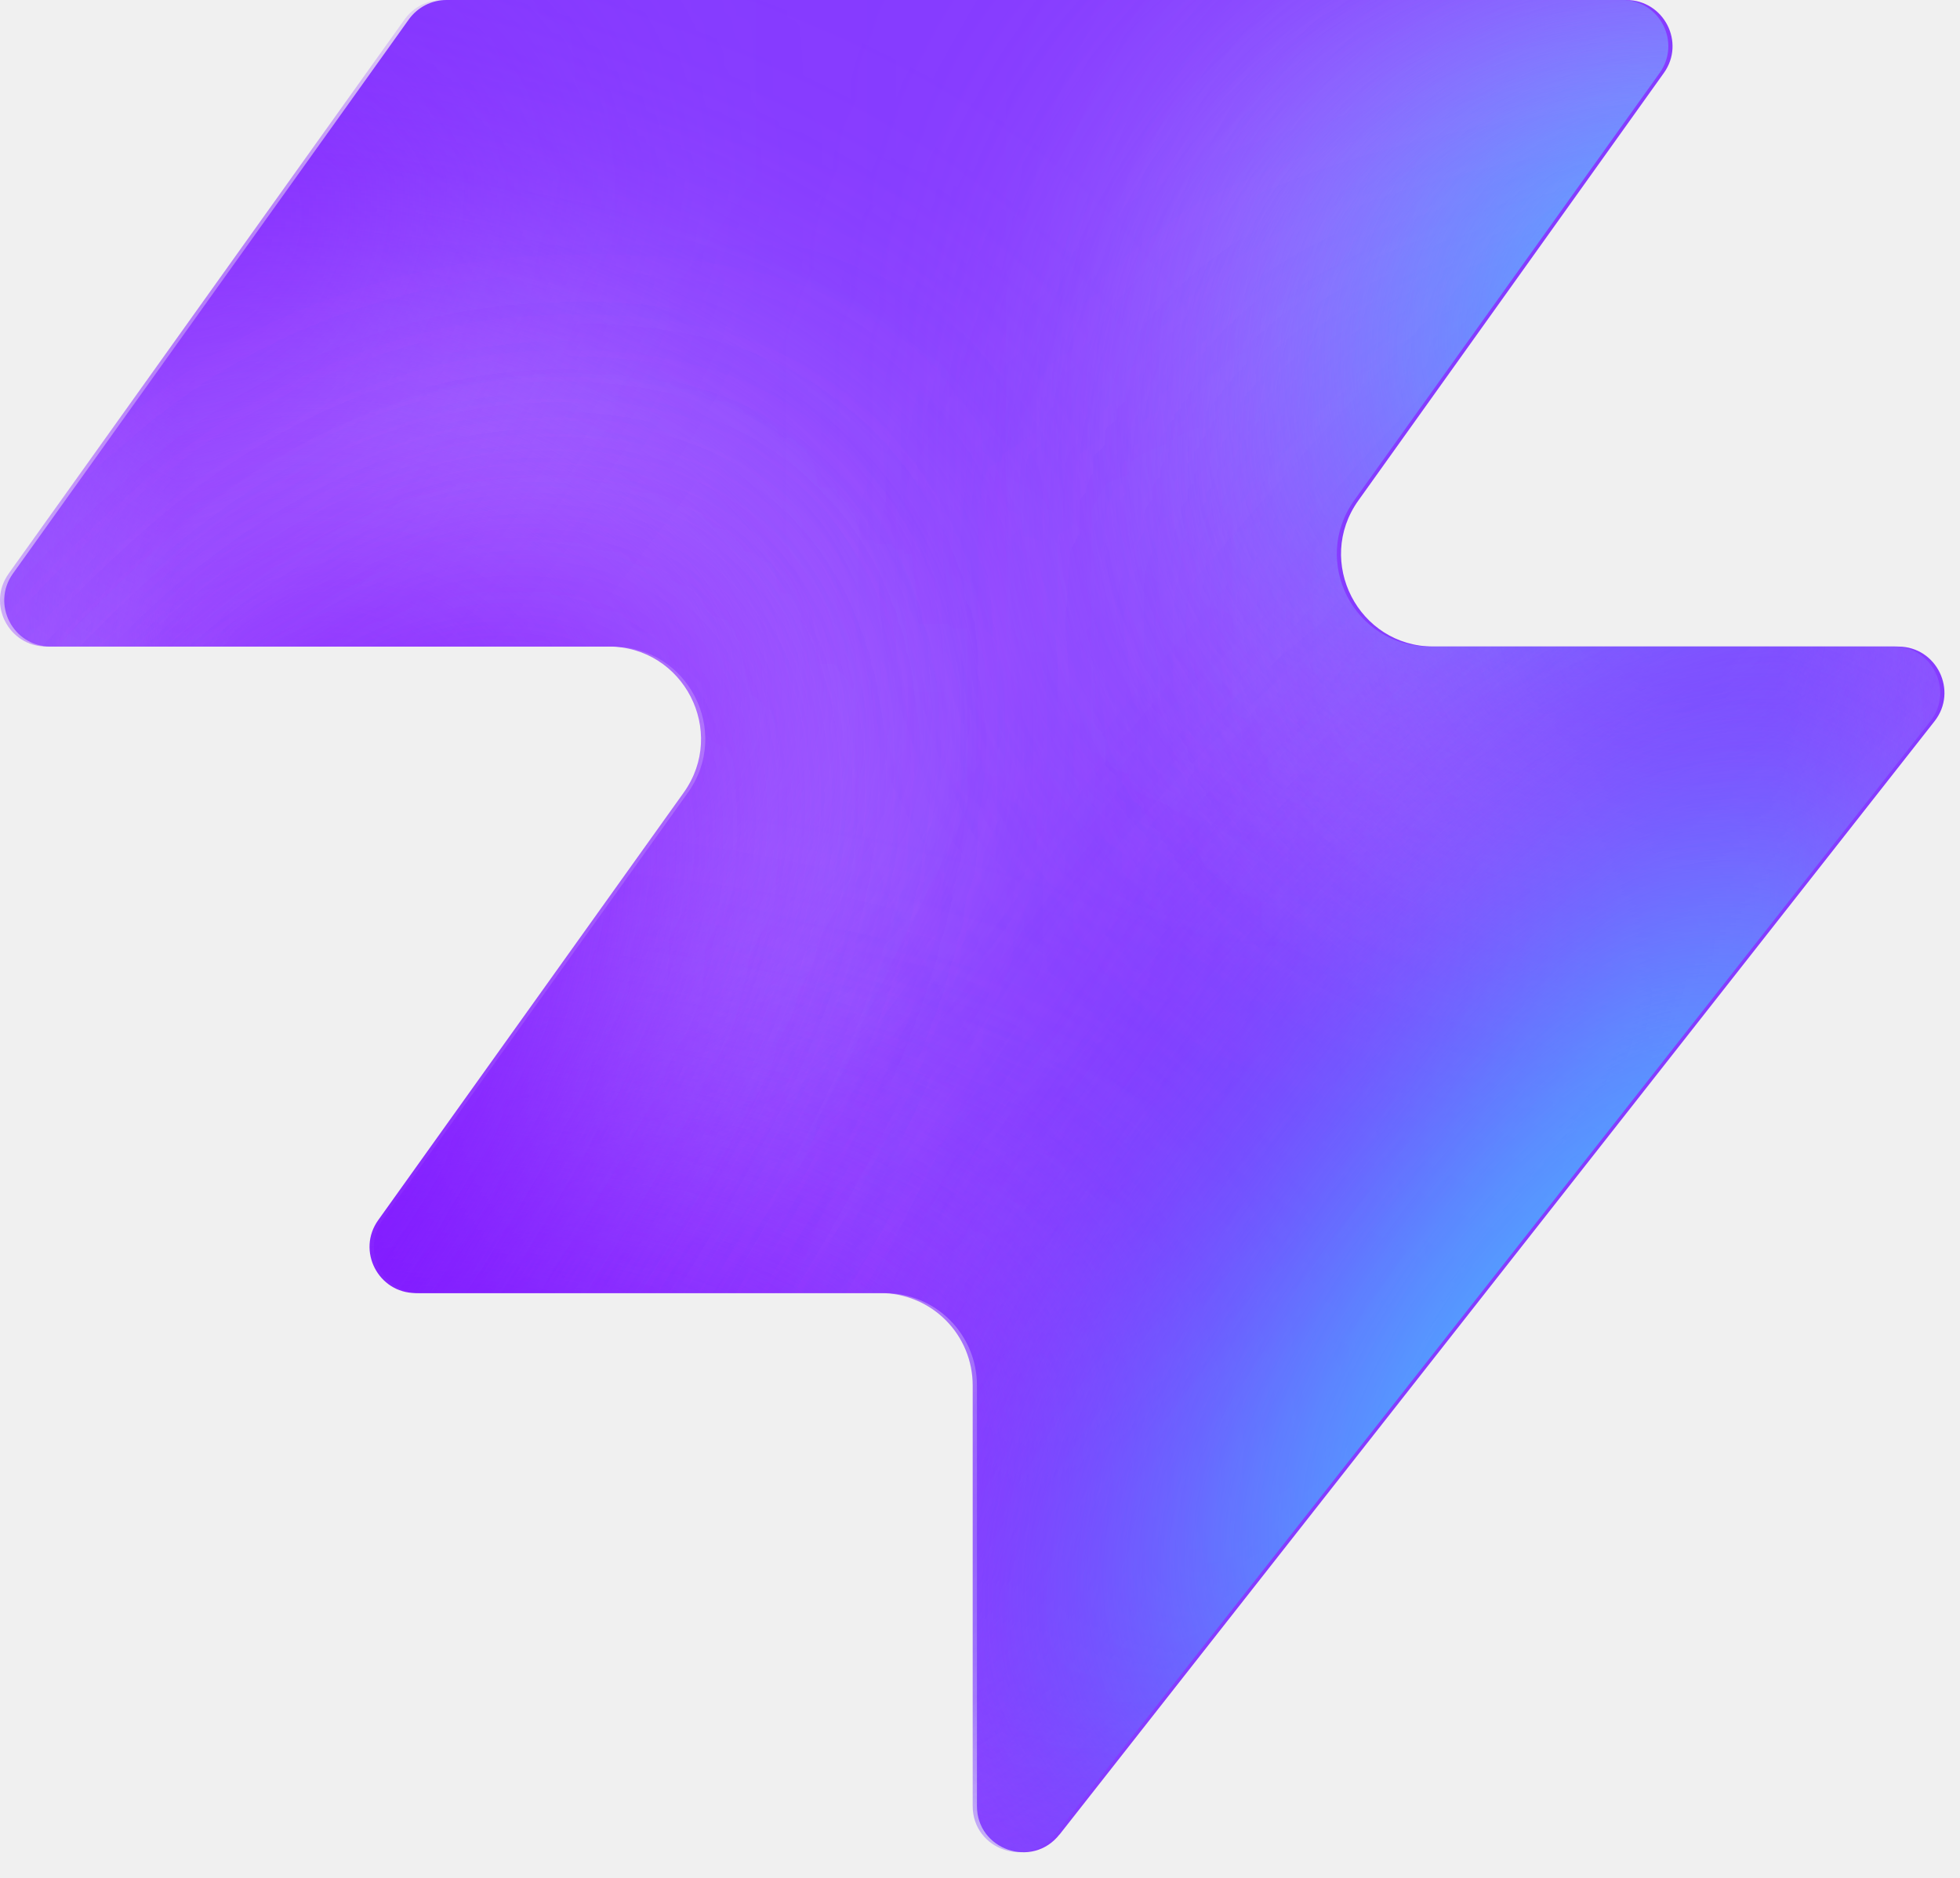
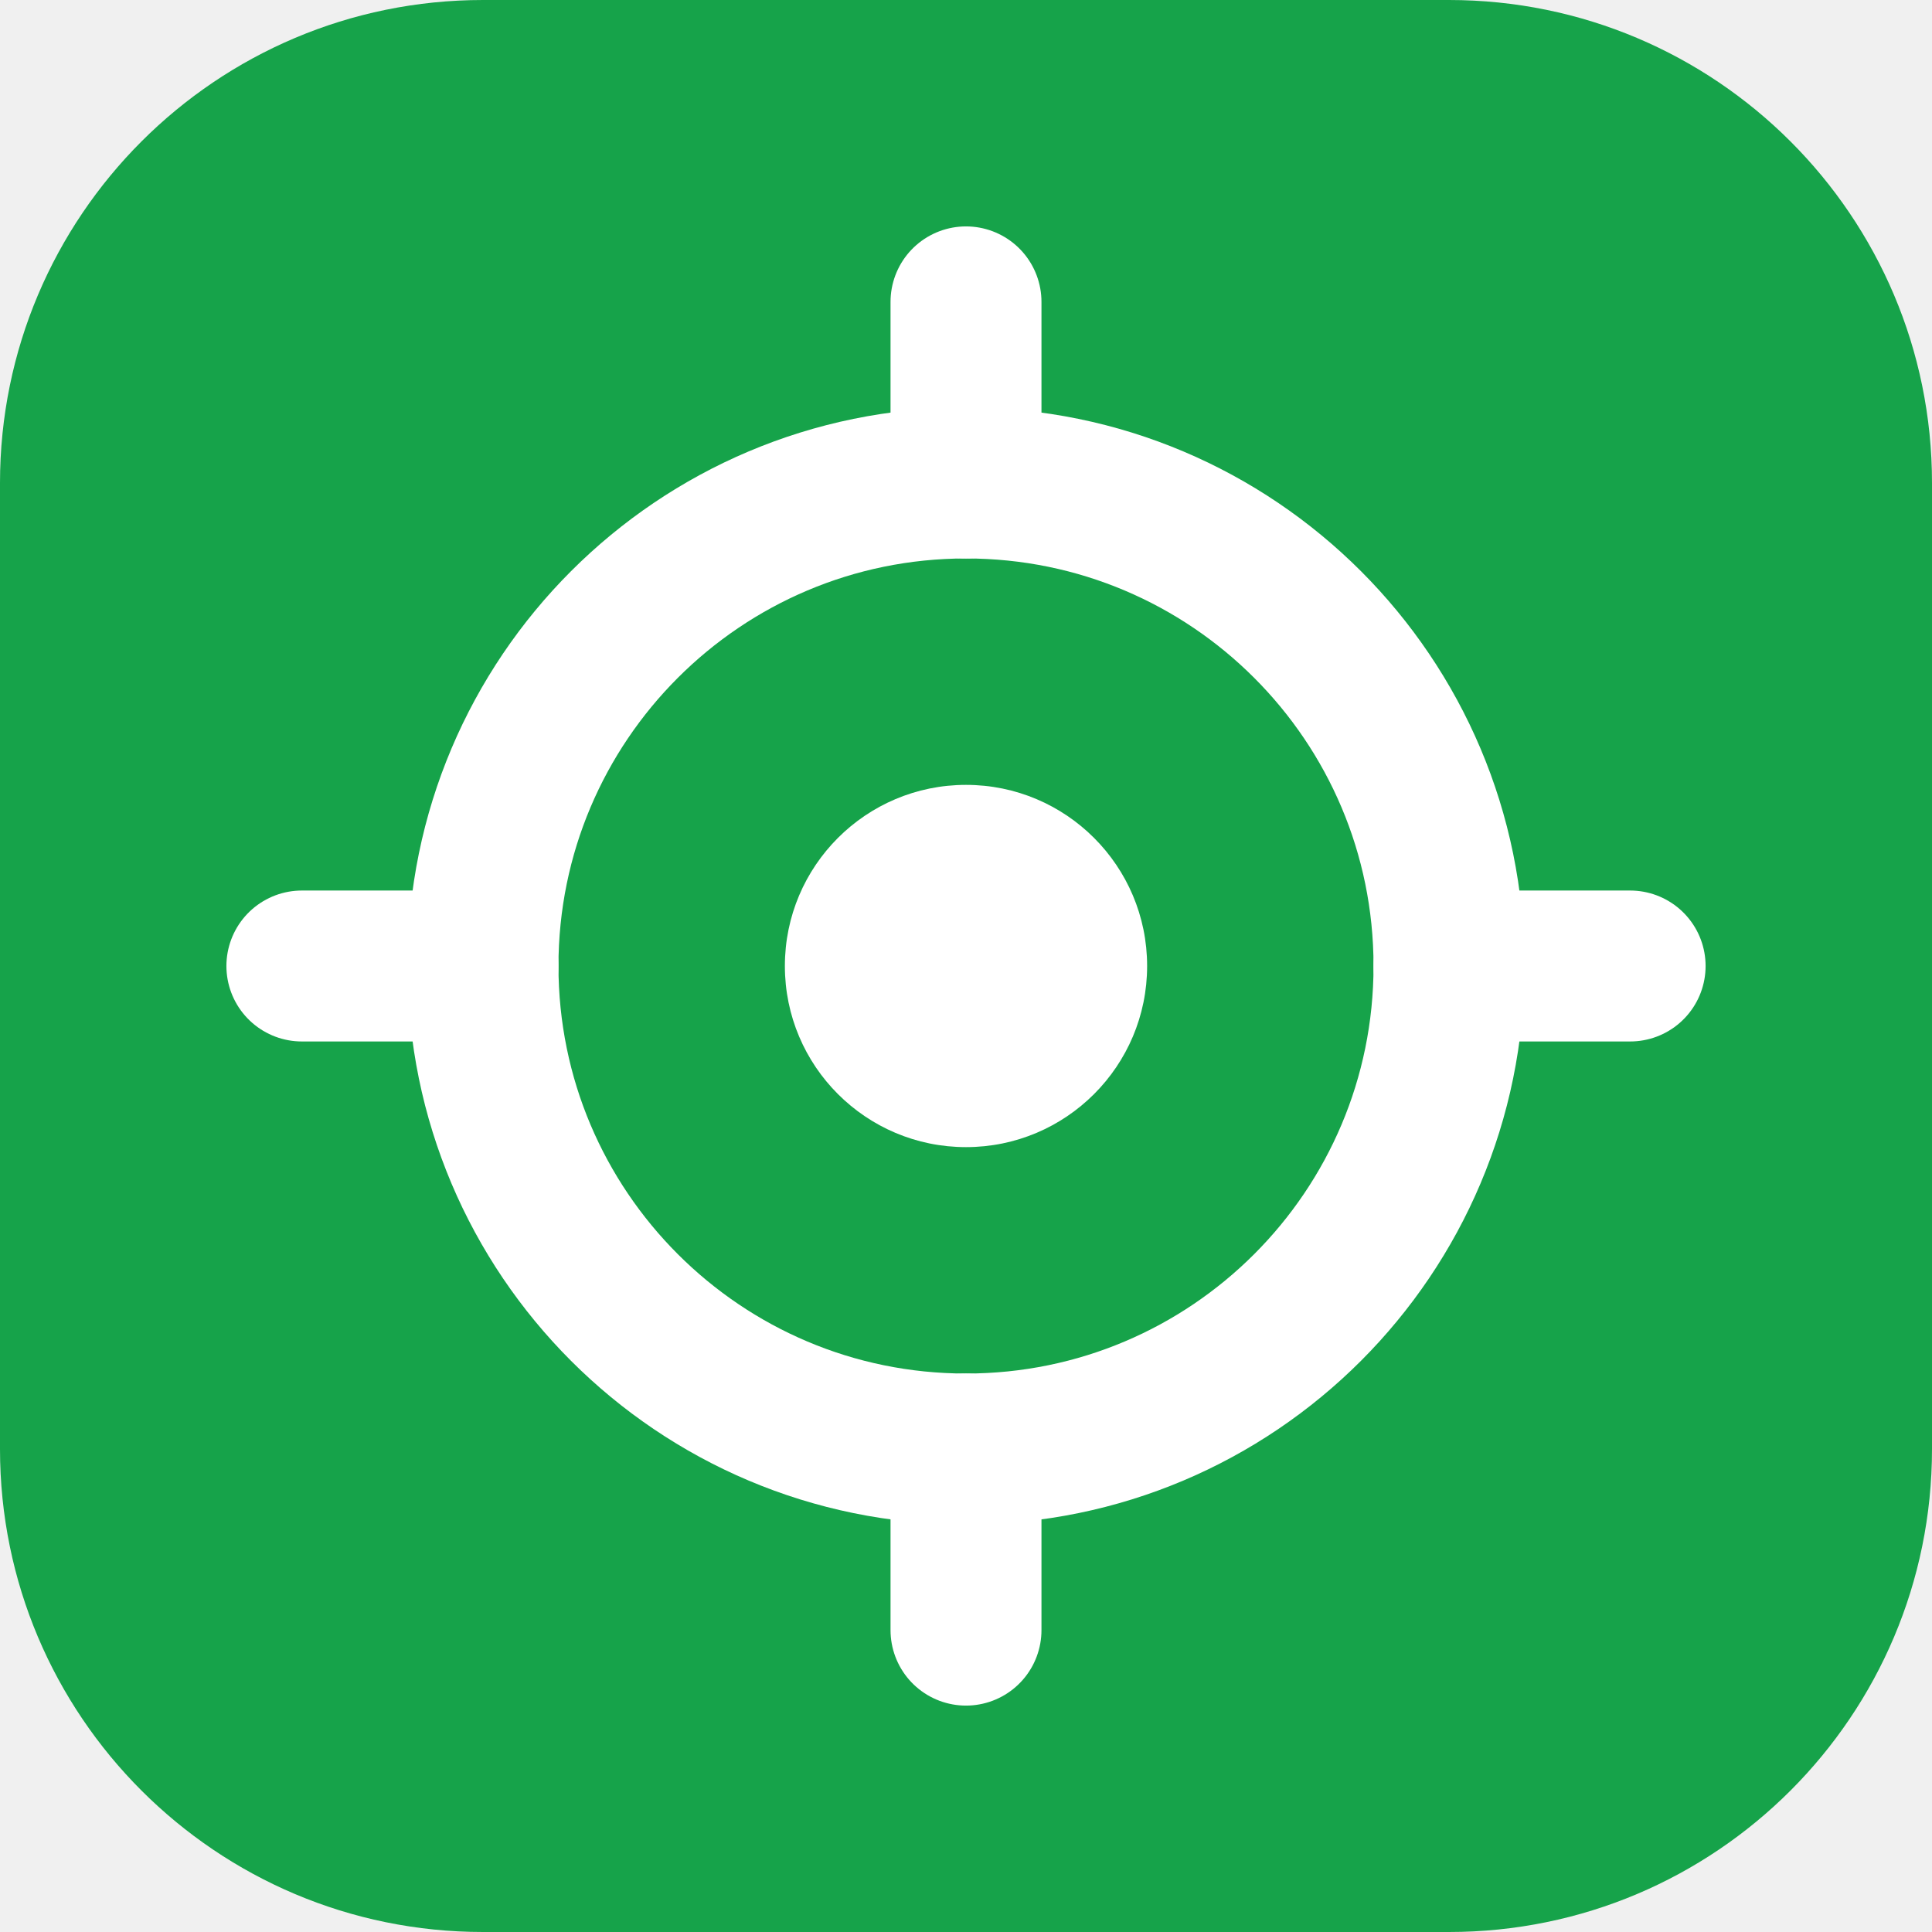
- <svg xmlns="http://www.w3.org/2000/svg" width="48" height="46" fill="none" viewBox="0 0 48 46">
-   <path fill="#863bff" d="M25.946 44.938c-.664.845-2.021.375-2.021-.698V33.937a2.26 2.26 0 0 0-2.262-2.262H10.287c-.92 0-1.456-1.04-.92-1.788l7.48-10.471c1.07-1.497 0-3.578-1.842-3.578H1.237c-.92 0-1.456-1.04-.92-1.788L10.013.474c.214-.297.556-.474.92-.474h28.894c.92 0 1.456 1.04.92 1.788l-7.48 10.471c-1.07 1.498 0 3.579 1.842 3.579h11.377c.943 0 1.473 1.088.89 1.83L25.947 44.94z" style="fill:#863bff;fill:color(display-p3 .525 .23 1);fill-opacity:1" />
-   <mask id="a" width="48" height="46" x="0" y="0" maskUnits="userSpaceOnUse" style="mask-type:alpha">
-     <path fill="#000" d="M25.842 44.938c-.664.844-2.021.375-2.021-.698V33.937a2.26 2.26 0 0 0-2.262-2.262H10.183c-.92 0-1.456-1.04-.92-1.788l7.48-10.471c1.07-1.498 0-3.579-1.842-3.579H1.133c-.92 0-1.456-1.04-.92-1.787L9.91.473c.214-.297.556-.474.92-.474h28.894c.92 0 1.456 1.04.92 1.788l-7.48 10.471c-1.07 1.498 0 3.578 1.842 3.578h11.377c.943 0 1.473 1.088.89 1.832L25.843 44.94z" style="fill:#000;fill-opacity:1" />
-   </mask>
-   <g mask="url(#a)">
-     <g filter="url(#b)">
-       <ellipse cx="5.508" cy="14.704" fill="#ede6ff" rx="5.508" ry="14.704" style="fill:#ede6ff;fill:color(display-p3 .927 .903 1);fill-opacity:1" transform="matrix(.00324 1 1 -.00324 -4.47 31.516)" />
-     </g>
-     <g filter="url(#c)">
-       <ellipse cx="10.399" cy="29.851" fill="#ede6ff" rx="10.399" ry="29.851" style="fill:#ede6ff;fill:color(display-p3 .927 .903 1);fill-opacity:1" transform="matrix(.00324 1 1 -.00324 -39.328 7.883)" />
-     </g>
-     <g filter="url(#d)">
-       <ellipse cx="5.508" cy="30.487" fill="#7e14ff" rx="5.508" ry="30.487" style="fill:#7e14ff;fill:color(display-p3 .492 .077 1);fill-opacity:1" transform="rotate(89.814 -25.913 -14.639)scale(1 -1)" />
-     </g>
-     <g filter="url(#e)">
-       <ellipse cx="5.508" cy="30.599" fill="#7e14ff" rx="5.508" ry="30.599" style="fill:#7e14ff;fill:color(display-p3 .492 .077 1);fill-opacity:1" transform="rotate(89.814 -32.644 -3.334)scale(1 -1)" />
-     </g>
-     <g filter="url(#f)">
-       <ellipse cx="5.508" cy="30.599" fill="#7e14ff" rx="5.508" ry="30.599" style="fill:#7e14ff;fill:color(display-p3 .492 .077 1);fill-opacity:1" transform="matrix(.00324 1 1 -.00324 -34.34 30.47)" />
-     </g>
-     <g filter="url(#g)">
-       <ellipse cx="14.072" cy="22.078" fill="#ede6ff" rx="14.072" ry="22.078" style="fill:#ede6ff;fill:color(display-p3 .927 .903 1);fill-opacity:1" transform="rotate(93.35 24.506 48.493)scale(-1 1)" />
-     </g>
-     <g filter="url(#h)">
-       <ellipse cx="3.47" cy="21.501" fill="#7e14ff" rx="3.47" ry="21.501" style="fill:#7e14ff;fill:color(display-p3 .492 .077 1);fill-opacity:1" transform="rotate(89.009 28.708 47.59)scale(-1 1)" />
-     </g>
-     <g filter="url(#i)">
-       <ellipse cx="3.47" cy="21.501" fill="#7e14ff" rx="3.47" ry="21.501" style="fill:#7e14ff;fill:color(display-p3 .492 .077 1);fill-opacity:1" transform="rotate(89.009 28.708 47.59)scale(-1 1)" />
-     </g>
-     <g filter="url(#j)">
-       <ellipse cx=".387" cy="8.972" fill="#7e14ff" rx="4.407" ry="29.108" style="fill:#7e14ff;fill:color(display-p3 .492 .077 1);fill-opacity:1" transform="rotate(39.51 .387 8.972)" />
-     </g>
-     <g filter="url(#k)">
-       <ellipse cx="47.523" cy="-6.092" fill="#7e14ff" rx="4.407" ry="29.108" style="fill:#7e14ff;fill:color(display-p3 .492 .077 1);fill-opacity:1" transform="rotate(37.892 47.523 -6.092)" />
-     </g>
-     <g filter="url(#l)">
-       <ellipse cx="41.412" cy="6.333" fill="#47bfff" rx="5.971" ry="9.665" style="fill:#47bfff;fill:color(display-p3 .28 .748 1);fill-opacity:1" transform="rotate(37.892 41.412 6.333)" />
-     </g>
-     <g filter="url(#m)">
-       <ellipse cx="-1.879" cy="38.332" fill="#7e14ff" rx="4.407" ry="29.108" style="fill:#7e14ff;fill:color(display-p3 .492 .077 1);fill-opacity:1" transform="rotate(37.892 -1.88 38.332)" />
-     </g>
-     <g filter="url(#n)">
-       <ellipse cx="-1.879" cy="38.332" fill="#7e14ff" rx="4.407" ry="29.108" style="fill:#7e14ff;fill:color(display-p3 .492 .077 1);fill-opacity:1" transform="rotate(37.892 -1.88 38.332)" />
-     </g>
-     <g filter="url(#o)">
-       <ellipse cx="35.651" cy="29.907" fill="#7e14ff" rx="4.407" ry="29.108" style="fill:#7e14ff;fill:color(display-p3 .492 .077 1);fill-opacity:1" transform="rotate(37.892 35.651 29.907)" />
-     </g>
-     <g filter="url(#p)">
-       <ellipse cx="38.418" cy="32.4" fill="#47bfff" rx="5.971" ry="15.297" style="fill:#47bfff;fill:color(display-p3 .28 .748 1);fill-opacity:1" transform="rotate(37.892 38.418 32.4)" />
-     </g>
-   </g>
-   <defs>
-     <filter id="b" width="60.045" height="41.654" x="-19.77" y="16.149" color-interpolation-filters="sRGB" filterUnits="userSpaceOnUse">
-       <feFlood flood-opacity="0" result="BackgroundImageFix" />
-       <feBlend in="SourceGraphic" in2="BackgroundImageFix" result="shape" />
-       <feGaussianBlur result="effect1_foregroundBlur_2002_17158" stdDeviation="7.659" />
-     </filter>
-     <filter id="c" width="90.34" height="51.437" x="-54.613" y="-7.533" color-interpolation-filters="sRGB" filterUnits="userSpaceOnUse">
-       <feFlood flood-opacity="0" result="BackgroundImageFix" />
-       <feBlend in="SourceGraphic" in2="BackgroundImageFix" result="shape" />
-       <feGaussianBlur result="effect1_foregroundBlur_2002_17158" stdDeviation="7.659" />
-     </filter>
-     <filter id="d" width="79.355" height="29.4" x="-49.64" y="2.03" color-interpolation-filters="sRGB" filterUnits="userSpaceOnUse">
-       <feFlood flood-opacity="0" result="BackgroundImageFix" />
-       <feBlend in="SourceGraphic" in2="BackgroundImageFix" result="shape" />
-       <feGaussianBlur result="effect1_foregroundBlur_2002_17158" stdDeviation="4.596" />
-     </filter>
-     <filter id="e" width="79.579" height="29.4" x="-45.045" y="20.029" color-interpolation-filters="sRGB" filterUnits="userSpaceOnUse">
-       <feFlood flood-opacity="0" result="BackgroundImageFix" />
-       <feBlend in="SourceGraphic" in2="BackgroundImageFix" result="shape" />
-       <feGaussianBlur result="effect1_foregroundBlur_2002_17158" stdDeviation="4.596" />
-     </filter>
-     <filter id="f" width="79.579" height="29.4" x="-43.513" y="21.178" color-interpolation-filters="sRGB" filterUnits="userSpaceOnUse">
-       <feFlood flood-opacity="0" result="BackgroundImageFix" />
-       <feBlend in="SourceGraphic" in2="BackgroundImageFix" result="shape" />
-       <feGaussianBlur result="effect1_foregroundBlur_2002_17158" stdDeviation="4.596" />
-     </filter>
-     <filter id="g" width="74.749" height="58.852" x="15.756" y="-17.901" color-interpolation-filters="sRGB" filterUnits="userSpaceOnUse">
-       <feFlood flood-opacity="0" result="BackgroundImageFix" />
-       <feBlend in="SourceGraphic" in2="BackgroundImageFix" result="shape" />
-       <feGaussianBlur result="effect1_foregroundBlur_2002_17158" stdDeviation="7.659" />
-     </filter>
-     <filter id="h" width="61.377" height="25.362" x="23.548" y="2.284" color-interpolation-filters="sRGB" filterUnits="userSpaceOnUse">
-       <feFlood flood-opacity="0" result="BackgroundImageFix" />
-       <feBlend in="SourceGraphic" in2="BackgroundImageFix" result="shape" />
-       <feGaussianBlur result="effect1_foregroundBlur_2002_17158" stdDeviation="4.596" />
-     </filter>
-     <filter id="i" width="61.377" height="25.362" x="23.548" y="2.284" color-interpolation-filters="sRGB" filterUnits="userSpaceOnUse">
-       <feFlood flood-opacity="0" result="BackgroundImageFix" />
-       <feBlend in="SourceGraphic" in2="BackgroundImageFix" result="shape" />
-       <feGaussianBlur result="effect1_foregroundBlur_2002_17158" stdDeviation="4.596" />
-     </filter>
-     <filter id="j" width="56.045" height="63.649" x="-27.636" y="-22.853" color-interpolation-filters="sRGB" filterUnits="userSpaceOnUse">
-       <feFlood flood-opacity="0" result="BackgroundImageFix" />
-       <feBlend in="SourceGraphic" in2="BackgroundImageFix" result="shape" />
-       <feGaussianBlur result="effect1_foregroundBlur_2002_17158" stdDeviation="4.596" />
-     </filter>
-     <filter id="k" width="54.814" height="64.646" x="20.116" y="-38.415" color-interpolation-filters="sRGB" filterUnits="userSpaceOnUse">
-       <feFlood flood-opacity="0" result="BackgroundImageFix" />
-       <feBlend in="SourceGraphic" in2="BackgroundImageFix" result="shape" />
-       <feGaussianBlur result="effect1_foregroundBlur_2002_17158" stdDeviation="4.596" />
-     </filter>
-     <filter id="l" width="33.541" height="35.313" x="24.641" y="-11.323" color-interpolation-filters="sRGB" filterUnits="userSpaceOnUse">
-       <feFlood flood-opacity="0" result="BackgroundImageFix" />
-       <feBlend in="SourceGraphic" in2="BackgroundImageFix" result="shape" />
-       <feGaussianBlur result="effect1_foregroundBlur_2002_17158" stdDeviation="4.596" />
-     </filter>
-     <filter id="m" width="54.814" height="64.646" x="-29.286" y="6.009" color-interpolation-filters="sRGB" filterUnits="userSpaceOnUse">
-       <feFlood flood-opacity="0" result="BackgroundImageFix" />
-       <feBlend in="SourceGraphic" in2="BackgroundImageFix" result="shape" />
-       <feGaussianBlur result="effect1_foregroundBlur_2002_17158" stdDeviation="4.596" />
-     </filter>
-     <filter id="n" width="54.814" height="64.646" x="-29.286" y="6.009" color-interpolation-filters="sRGB" filterUnits="userSpaceOnUse">
-       <feFlood flood-opacity="0" result="BackgroundImageFix" />
-       <feBlend in="SourceGraphic" in2="BackgroundImageFix" result="shape" />
-       <feGaussianBlur result="effect1_foregroundBlur_2002_17158" stdDeviation="4.596" />
-     </filter>
-     <filter id="o" width="54.814" height="64.646" x="8.244" y="-2.416" color-interpolation-filters="sRGB" filterUnits="userSpaceOnUse">
-       <feFlood flood-opacity="0" result="BackgroundImageFix" />
-       <feBlend in="SourceGraphic" in2="BackgroundImageFix" result="shape" />
-       <feGaussianBlur result="effect1_foregroundBlur_2002_17158" stdDeviation="4.596" />
-     </filter>
-     <filter id="p" width="39.409" height="43.623" x="18.713" y="10.588" color-interpolation-filters="sRGB" filterUnits="userSpaceOnUse">
-       <feFlood flood-opacity="0" result="BackgroundImageFix" />
-       <feBlend in="SourceGraphic" in2="BackgroundImageFix" result="shape" />
-       <feGaussianBlur result="effect1_foregroundBlur_2002_17158" stdDeviation="4.596" />
-     </filter>
-   </defs>
+ <svg xmlns="http://www.w3.org/2000/svg" viewBox="0 0 32 32">
+   <rect width="32" height="32" rx="8" fill="#16a34a" />
+   <circle cx="16" cy="16" r="8" fill="none" stroke="white" stroke-width="2.5" />
+   <circle cx="16" cy="16" r="3" fill="white" />
+   <line x1="16" y1="5" x2="16" y2="8" stroke="white" stroke-width="2.5" stroke-linecap="round" />
+   <line x1="16" y1="24" x2="16" y2="27" stroke="white" stroke-width="2.5" stroke-linecap="round" />
+   <line x1="5" y1="16" x2="8" y2="16" stroke="white" stroke-width="2.5" stroke-linecap="round" />
+   <line x1="24" y1="16" x2="27" y2="16" stroke="white" stroke-width="2.5" stroke-linecap="round" />
</svg>
